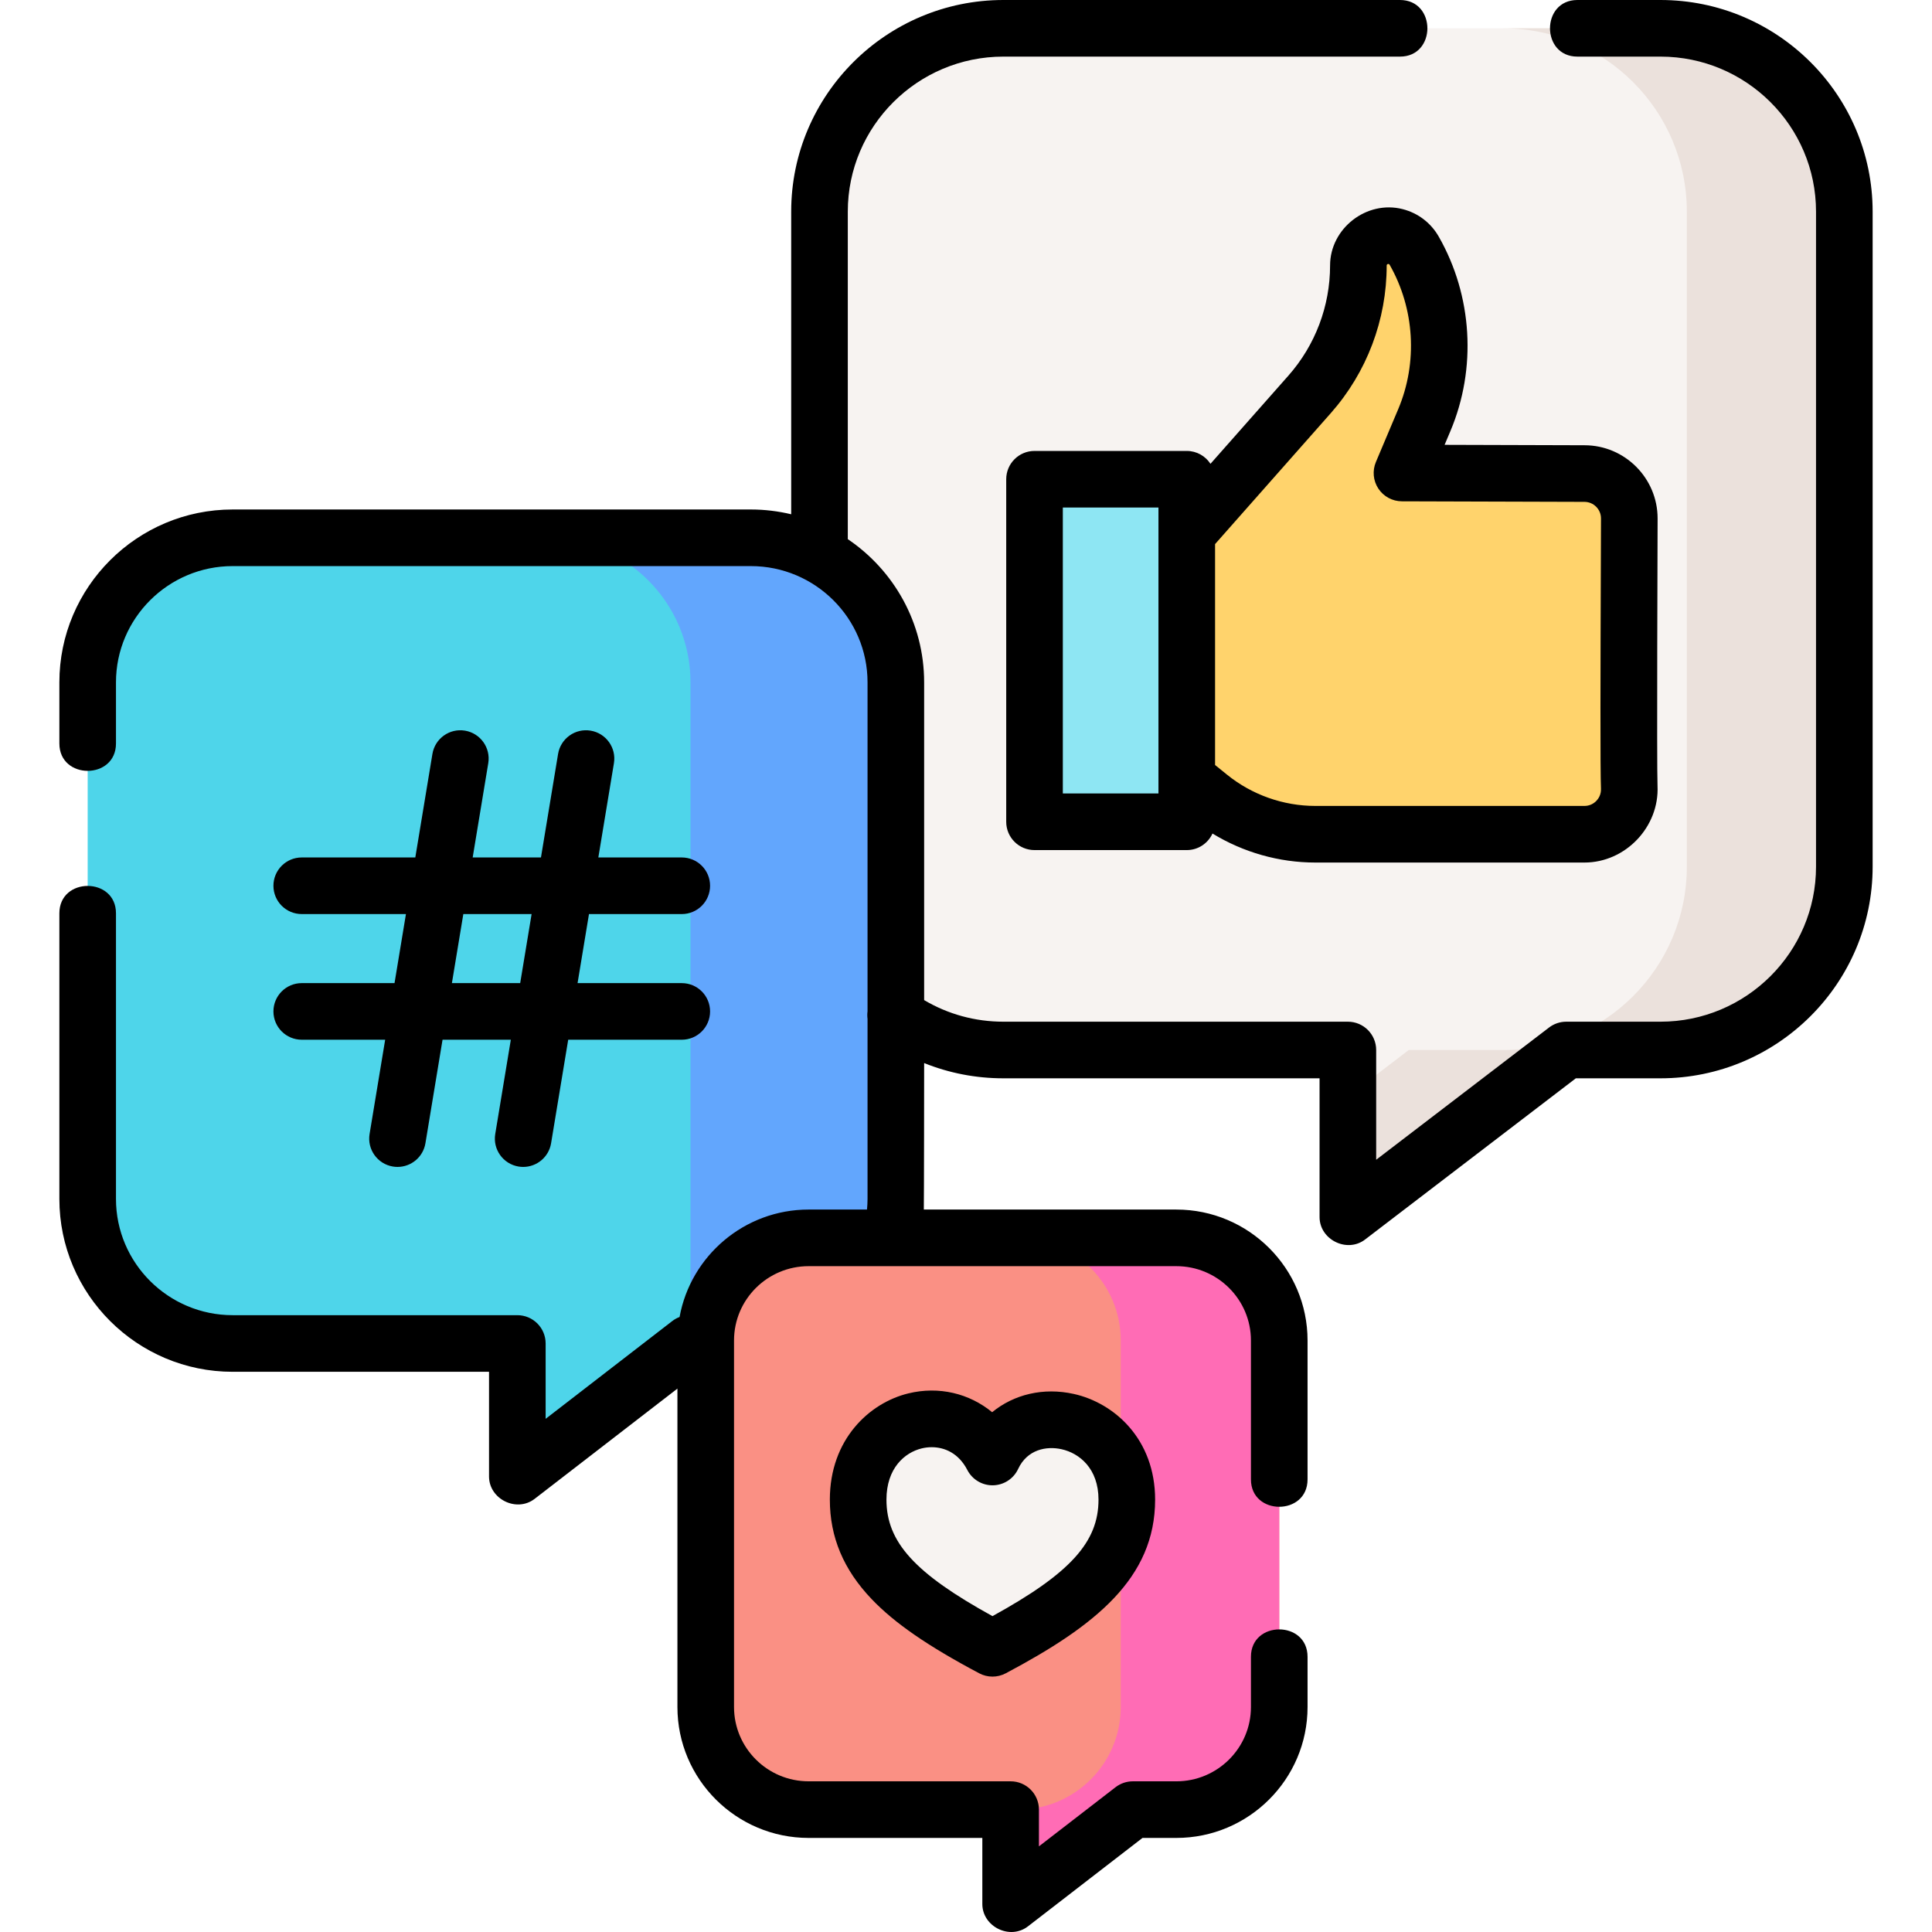
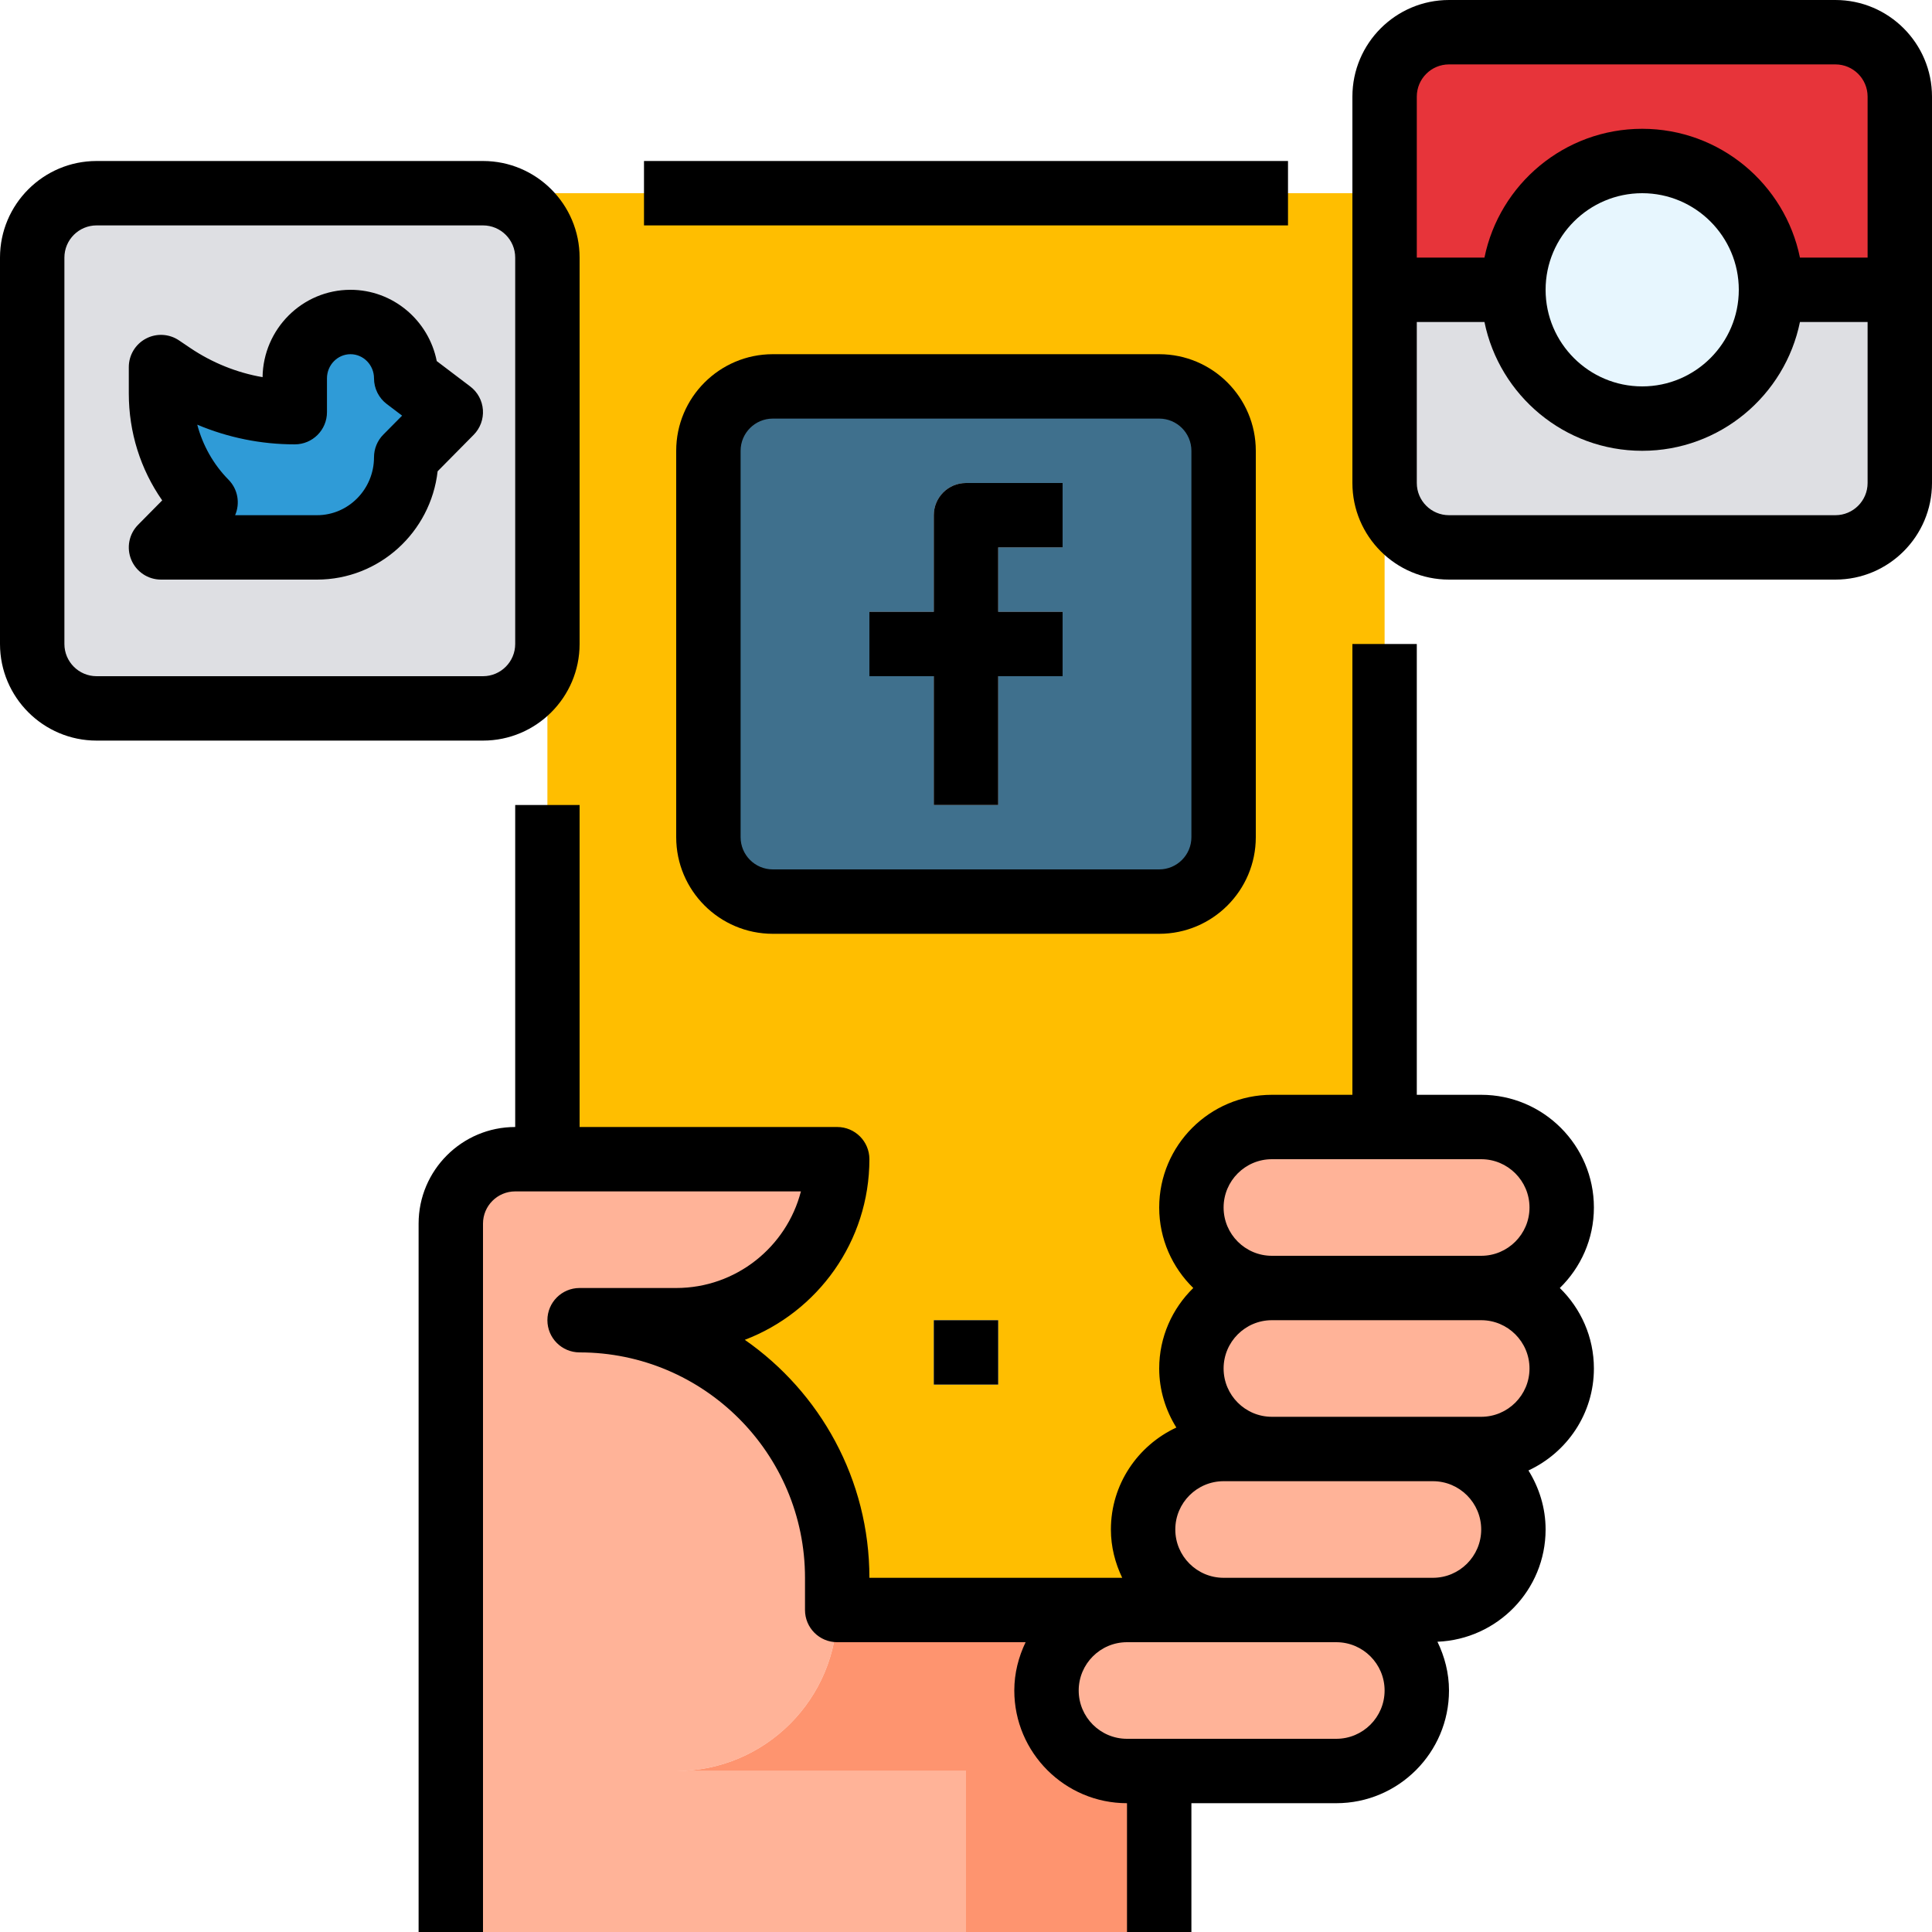
- <svg xmlns="http://www.w3.org/2000/svg" id="Layer_1" enable-background="new 0 0 511.926 511.926" height="512" viewBox="0 0 511.926 511.926" width="512">
-   <path d="m237.302 269.001c8.026 5.8 17.895 9.22 28.566 9.22h91.28v44.26l57.862-44.26h24.962c26.909 0 48.723-21.747 48.723-48.574v-173.573c0-26.827-21.814-48.574-48.723-48.574h-174.104c-26.909 0-48.723 21.747-48.723 48.574v212.927z" fill="#f7f3f1" />
-   <path d="m439.972 7.5h-41.732c26.909 0 48.723 21.748 48.723 48.574v173.573c0 26.827-21.814 48.574-48.723 48.574h-24.962l-16.13 12.338v31.922l57.862-44.26h24.962c26.909 0 48.723-21.747 48.723-48.574v-173.573c.001-26.826-21.813-48.574-48.723-48.574z" fill="#ebe1dc" />
-   <path d="m315.376 207.023 5.022 4.065c7.962 6.445 17.896 9.962 28.139 9.962h71.292c6.758 0 12.2-5.638 11.878-12.467-.301-6.396.014-64.645.014-71.212s-5.324-11.892-11.892-11.892l-48.343-.146 5.919-14.018c6.15-14.566 5.156-31.168-2.689-44.896-2.218-3.882-7.209-5.156-11.017-2.813-2.34 1.44-3.766 3.991-3.766 6.739 0 12.571-4.59 24.709-12.907 34.135l-30.826 34.881h-11.238v67.661h10.414z" fill="#ffd36c" />
-   <path d="m310.564 217.75h-32.549c-2.151 0-3.896-1.744-3.896-3.896v-82.974c0-2.152 1.744-3.896 3.896-3.896h32.549c2.152 0 3.896 1.744 3.896 3.896v82.974c-.001 2.151-1.745 3.896-3.896 3.896z" fill="#8ee6f3" />
-   <path d="m237.372 355.987v-175.182c0-21.155-17.202-38.305-38.423-38.305h-137.296c-21.22 0-38.423 17.15-38.423 38.305v136.877c0 21.155 17.202 38.305 38.423 38.305h75.425v35.23l45.629-35.23z" fill="#4ed5ea" />
-   <path d="m198.95 142.5h-54.409c21.22 0 38.423 17.15 38.423 38.305v175.182h54.409v-175.182c-.001-21.155-17.203-38.305-38.423-38.305z" fill="#62a6fd" />
-   <path d="m311.697 327.998h-97.432c-15.059 0-27.267 12.17-27.267 27.183v97.134c0 15.013 12.208 27.183 27.267 27.183h53.525v25.002l32.381-25.001h11.526c15.059 0 27.267-12.17 27.267-27.183v-97.134c-.001-15.013-12.209-27.184-27.267-27.184z" fill="#fa9084" />
-   <path d="m311.697 327.998h-42c15.059 0 27.267 12.17 27.267 27.183v97.135c0 15.013-12.208 27.183-27.267 27.183h-1.907v25.001l32.381-25.001h11.526c15.059 0 27.267-12.17 27.267-27.183v-97.135c-.001-15.012-12.208-27.183-27.267-27.183z" fill="#ff6cb5" />
-   <path d="m262.98 436.753c23.446-12.429 35.593-23.005 35.593-39.389 0-22.599-27.684-28.249-35.593-11.299-9.04-17.514-35.593-11.299-35.593 11.299 0 16.384 12.147 26.959 35.593 39.389z" fill="#f7f3f1" />
-   <path d="m439.973 0h-22.01c-9.675 0-9.675 15 0 15h22.01c22.73 0 41.223 18.426 41.223 41.074v173.572c0 22.649-18.492 41.075-41.223 41.075h-24.963c-1.647 0-3.248.542-4.557 1.543l-45.806 35.038v-29.081c0-4.142-3.357-7.5-7.5-7.5h-91.28c-7.475 0-14.659-1.973-20.995-5.724v-84.192c0-15.77-8.032-29.703-20.229-37.946v-86.785c0-22.648 18.493-41.074 41.224-41.074h105.096c9.674 0 9.674-15 0-15h-105.096c-31.002 0-56.224 25.155-56.224 56.074v80.193c-3.434-.82-7.012-1.267-10.694-1.267h-137.296c-25.321 0-45.922 20.548-45.922 45.805v16.195c0 9.674 15 9.674 15 0v-16.195c0-16.986 13.871-30.805 30.922-30.805h137.297c17.051 0 30.923 13.819 30.923 30.805v87.178c-.09.662-.086 1.329 0 1.986v47.712c0 .943-.057 1.882-.142 2.816h-15.467c-17.043 0-31.251 12.301-34.197 28.468-.682.257-1.337.616-1.944 1.084l-33.545 25.901v-19.964c0-4.142-3.357-7.5-7.5-7.5h-75.425c-17.051 0-30.922-13.819-30.922-30.805v-75.681c0-9.674-15-9.674-15 0v75.682c0 25.257 20.601 45.805 45.922 45.805h67.926v27.73c0 6.016 7.305 9.625 12.084 5.937l37.835-29.213v84.375c0 19.125 15.597 34.683 34.767 34.683h46.025v17.501c0 6.014 7.305 9.627 12.083 5.937l30.356-23.438h8.968c19.17 0 34.767-15.559 34.767-34.683v-13.316c0-9.674-15-9.674-15 0v13.316c0 10.854-8.867 19.683-19.767 19.683h-11.527c-1.659 0-3.271.55-4.583 1.563l-20.298 15.671v-9.735c0-4.142-3.357-7.5-7.5-7.5h-53.525c-10.899 0-19.767-8.83-19.767-19.683v-97.134c0-10.854 8.867-19.683 19.767-19.683h97.433c10.899 0 19.767 8.83 19.767 19.683v36.819c0 9.674 15 9.674 15 0v-36.818c0-19.125-15.597-34.683-34.767-34.683h-66.91c.057-.937.086-38.818.086-38.818 6.613 2.659 13.703 4.041 20.995 4.041h83.78v36.76c0 6.001 7.274 9.614 12.057 5.957l55.846-42.717h22.423c31.001 0 56.223-25.155 56.223-56.075v-173.573c-.001-30.919-25.223-56.074-56.224-56.074z" />
-   <path d="m371.66 55.412c-9.523-2.431-19.227 5.093-19.227 14.933 0 10.751-3.918 21.112-11.027 29.169l-20.664 23.383c-1.338-2.053-3.65-3.412-6.283-3.412h-40.34c-4.143 0-7.5 3.358-7.5 7.5v90.765c0 4.142 3.357 7.5 7.5 7.5h40.34c3.031 0 5.635-1.801 6.818-4.387 8.167 4.99 17.631 7.688 27.26 7.688h71.292c10.894 0 19.881-9.453 19.37-20.319-.227-4.812.021-69.425.021-70.86 0-10.692-8.699-19.392-19.369-19.392l-37.073-.111 1.535-3.635c7.015-16.613 5.86-35.877-3.086-51.534-2.088-3.658-5.487-6.245-9.567-7.288-4.082-1.042 4.08 1.043 0 0-9.522-2.431 4.08 1.043 0 0zm-64.701 154.838h-25.34v-75.765h25.34zm112.87-77.271c2.422 0 4.392 1.97 4.392 4.392 0 1.427-.015 5.3-.035 10.551-.111 28.992-.185 56.45.029 61.014.078 1.647-.723 2.745-1.207 3.253-.838.878-1.967 1.361-3.179 1.361h-71.292c-8.498 0-16.815-2.945-23.421-8.292l-3.157-2.556v-58.531l30.691-34.729c9.533-10.804 14.783-24.689 14.783-39.098 0-.424.579-.534.771-.204 6.642 11.623 7.498 25.924 2.291 38.257l-5.919 14.019c-.977 2.313-.731 4.96.652 7.054 1.385 2.094 3.725 3.356 6.234 3.364z" />
-   <path d="m79.951 260.498c-4.143 0-7.5 3.358-7.5 7.5s3.357 7.5 7.5 7.5h22.108l-4.13 24.979c-.676 4.086 2.09 7.947 6.176 8.623.415.069.826.102 1.232.102 3.604 0 6.783-2.605 7.391-6.278l4.534-27.425h18.093l-4.13 24.979c-.676 4.086 2.09 7.947 6.176 8.623.415.069.826.102 1.232.102 3.604 0 6.783-2.605 7.391-6.278l4.534-27.425h30.093c4.143 0 7.5-3.358 7.5-7.5s-3.357-7.5-7.5-7.5h-27.613l3.025-18.296h24.588c4.143 0 7.5-3.358 7.5-7.5s-3.357-7.5-7.5-7.5h-22.108l4.13-24.979c.676-4.086-2.09-7.947-6.176-8.623-4.091-.678-7.947 2.09-8.623 6.176l-4.534 27.425h-18.093l4.13-24.979c.676-4.086-2.09-7.947-6.176-8.623-4.096-.678-7.946 2.09-8.623 6.176l-4.534 27.425h-30.093c-4.143 0-7.5 3.358-7.5 7.5s3.357 7.5 7.5 7.5h27.613l-3.025 18.296zm42.817-18.296h18.093l-3.025 18.296h-18.093z" />
-   <path d="m262.89 374.196c-6.056-4.986-14.113-6.953-22.195-4.988-10.357 2.515-20.808 12.197-20.808 28.156 0 9.933 3.625 18.555 11.082 26.359 6.091 6.375 14.881 12.437 28.499 19.657 1.099.583 2.306.874 3.513.874s2.414-.291 3.513-.874c23.758-12.595 39.58-25.24 39.58-46.016 0-16.046-10.822-25.629-21.548-28.008-8.058-1.788-15.87.11-21.636 4.84zm28.183 23.168c0 11.206-7.433 19.493-28.093 30.866-20.66-11.374-28.094-19.661-28.094-30.866 0-8.338 4.828-12.482 9.347-13.58.833-.202 1.725-.316 2.642-.316 3.399 0 7.136 1.57 9.44 6.037 1.313 2.542 3.967 4.118 6.814 4.059 2.859-.057 5.438-1.735 6.647-4.327 2.427-5.202 7.531-6.117 11.499-5.236 4.738 1.049 9.798 5.112 9.798 13.363z" />
+ <svg xmlns="http://www.w3.org/2000/svg" version="1.1" id="Capa_1" x="0px" y="0px" viewBox="0 0 480 480" style="enable-background:new 0 0 480 480;" xml:space="preserve">
+   <rect x="136" y="48" style="fill:#FFBE00;" width="208" height="352" />
+   <path style="fill:#DEDFE3;" d="M120,176H24c-8.837,0-16-7.163-16-16V64c0-8.837,7.163-16,16-16h96c8.837,0,16,7.163,16,16v96  C136,168.837,128.837,176,120,176z" />
+   <path style="fill:#3F708D;" d="M288,224h-96c-8.837,0-16-7.163-16-16v-96c0-8.837,7.163-16,16-16h96c8.837,0,16,7.163,16,16v96  C304,216.837,296.837,224,288,224z" />
+   <path style="fill:#2F9BD7;" d="M40,91.2l2.791,1.881c9.014,6.076,19.606,9.319,30.44,9.319h0V94c0-7.732,6.199-14,13.846-14h0  c7.647,0,13.846,6.268,13.846,14L112,102.4l-11.077,11.2v0c0,12.371-9.919,22.4-22.154,22.4H40l11.077-11.2l0,0  C43.984,117.629,40,107.902,40,97.761V91.2z" />
+   <g>
+     <path style="fill:#DEDFE3;" d="M264,136v-16h-24c-4.422,0-8,3.582-8,8v24h-16v16h16v32h16v-32h16v-16h-16v-16H264z" />
+     <path style="fill:#DEDFE3;" d="M408,104c-17.673,0-32-14.327-32-32h-32v48c0,8.836,7.164,16,16,16h96c8.836,0,16-7.164,16-16V72   h-32C440,89.673,425.673,104,408,104z" />
+   </g>
+   <path style="fill:#E7343A;" d="M456,8h-96c-8.836,0-16,7.163-16,16v48h32c0-17.673,14.327-32,32-32s32,14.327,32,32h32V24  C472,15.163,464.836,8,456,8z" />
+   <g>
+     <circle style="fill:#E7F6FE;" cx="408" cy="72" r="32" />
+     <rect x="232" y="328" style="fill:#E7F6FE;" width="16" height="16" />
+   </g>
+   <path style="fill:#FFB398;" d="M168,440c22.091,0,40-17.909,40-40v-8c0-35.346-28.654-64-64-64h24c22.091,0,40-17.909,40-40h-80  c-8.836,0-16,7.163-16,16v176h128v-40H168z" />
+   <path style="fill:#FE946F;" d="M208,400c0,22.091-17.909,40-40,40h72v40h48v-40h16v-40H208z" />
+   <g>
+     <path style="fill:#FFB398;" d="M368,320h-52c-11.046,0-20-8.954-20-20v0c0-11.046,8.954-20,20-20h52c11.046,0,20,8.954,20,20v0   C388,311.046,379.046,320,368,320z" />
+     <path style="fill:#FFB398;" d="M368,360h-52c-11.046,0-20-8.954-20-20v0c0-11.046,8.954-20,20-20h52c11.046,0,20,8.954,20,20v0   C388,351.046,379.046,360,368,360z" />
+     <path style="fill:#FFB398;" d="M356,400h-52c-11.046,0-20-8.954-20-20v0c0-11.046,8.954-20,20-20h52c11.046,0,20,8.954,20,20v0   C376,391.046,367.046,400,356,400z" />
+     <path style="fill:#FFB398;" d="M332,440h-52c-11.046,0-20-8.954-20-20v0c0-11.046,8.954-20,20-20h52c11.046,0,20,8.954,20,20v0   C352,431.046,343.046,440,332,440z" />
+   </g>
+   <rect x="160" y="40" width="160" height="16" />
+   <path d="M396,300c0-15.438-12.563-28-28-28h-16V160h-16v112h-20c-15.438,0-28,12.563-28,28c0,7.838,3.258,14.912,8.466,20  c-5.208,5.088-8.466,12.162-8.466,20c0,5.393,1.605,10.39,4.259,14.668C282.689,359.125,276,368.768,276,380  c0,4.311,1.061,8.349,2.809,12H216c0-24.461-12.258-46.109-30.953-59.125C203.125,325.984,216,308.469,216,288c0-4.418-3.578-8-8-8  h-64v-80h-16v80c-13.234,0-24,10.766-24,24v176h16V304c0-4.41,3.586-8,8-8h70.984c-3.555,13.785-16.102,24-30.984,24h-24  c-4.422,0-8,3.582-8,8s3.578,8,8,8c30.875,0,56,25.121,56,56v8c0,4.418,3.578,8,8,8h46.809c-1.748,3.651-2.809,7.689-2.809,12  c0,15.438,12.563,28,28,28v32h16v-32h32h4c15.438,0,28-12.563,28-28c0-4.357-1.087-8.433-2.871-12.114  C372.034,407.278,384,395.051,384,380c0-5.393-1.605-10.39-4.259-14.668C389.311,360.875,396,351.232,396,340  c0-7.838-3.258-14.912-8.466-20C392.742,314.912,396,307.838,396,300z M332,432h-4h-40h-8c-6.617,0-12-5.383-12-12s5.383-12,12-12  h24h28c6.617,0,12,5.383,12,12S338.617,432,332,432z M356,392h-24h-28c-6.617,0-12-5.383-12-12s5.383-12,12-12h12h40  c6.617,0,12,5.383,12,12S362.617,392,356,392z M380,340c0,6.617-5.383,12-12,12h-12h-40c-6.617,0-12-5.383-12-12s5.383-12,12-12h52  C374.617,328,380,333.383,380,340z M316,312c-6.617,0-12-5.383-12-12s5.383-12,12-12h52c6.617,0,12,5.383,12,12s-5.383,12-12,12H316  z" />
+   <path d="M108.508,89.711C106.516,79.625,97.664,72,87.078,72c-11.945,0-21.688,9.711-21.844,21.707  c-6.391-1.117-12.5-3.57-17.969-7.254l-2.789-1.883c-2.445-1.652-5.617-1.832-8.234-0.434C33.633,85.523,32,88.242,32,91.199v6.563  c0,9.641,2.906,18.836,8.297,26.559l-5.984,6.055c-2.273,2.293-2.938,5.727-1.695,8.707C33.859,142.059,36.773,144,40,144h38.766  c15.461,0,28.242-11.785,29.961-26.91l8.961-9.066c1.617-1.637,2.453-3.895,2.289-6.195c-0.164-2.297-1.305-4.414-3.141-5.805  L108.508,89.711z M95.234,107.977c-1.484,1.496-2.313,3.52-2.313,5.625c0,7.938-6.352,14.398-14.156,14.398H58.414  c1.266-2.914,0.719-6.43-1.648-8.824c-3.734-3.781-6.406-8.539-7.758-13.668c7.633,3.219,15.836,4.891,24.227,4.891  c4.422,0,8-3.582,8-8V94c0-3.309,2.625-6,5.844-6s5.844,2.691,5.844,6c0,2.504,1.172,4.863,3.164,6.375l3.813,2.887L95.234,107.977z  " />
+   <path d="M232,128v24h-16v16h16v32h16v-32h16v-16h-16v-16h16v-16h-24C235.578,120,232,123.582,232,128z" />
+   <path d="M312,208v-96c0-13.234-10.766-24-24-24h-96c-13.234,0-24,10.766-24,24v96c0,13.234,10.766,24,24,24h96  C301.234,232,312,221.234,312,208z M184,208v-96c0-4.41,3.586-8,8-8h96c4.414,0,8,3.59,8,8v96c0,4.41-3.586,8-8,8h-96  C187.586,216,184,212.41,184,208z" />
+   <path d="M144,160V64c0-13.234-10.766-24-24-24H24C10.766,40,0,50.766,0,64v96c0,13.234,10.766,24,24,24h96  C133.234,184,144,173.234,144,160z M16,160V64c0-4.41,3.586-8,8-8h96c4.414,0,8,3.59,8,8v96c0,4.41-3.586,8-8,8H24  C19.586,168,16,164.41,16,160z" />
+   <path d="M456,0h-96c-13.234,0-24,10.766-24,24v96c0,13.234,10.766,24,24,24h96c13.234,0,24-10.766,24-24V24  C480,10.766,469.234,0,456,0z M360,16h96c4.414,0,8,3.59,8,8v40h-16.809C443.474,45.766,427.315,32,408,32s-35.474,13.766-39.191,32  H352V24C352,19.59,355.586,16,360,16z M432,72c0,13.234-10.766,24-24,24s-24-10.766-24-24s10.766-24,24-24S432,58.766,432,72z   M456,128h-96c-4.414,0-8-3.59-8-8V80h16.809c3.717,18.234,19.876,32,39.191,32s35.474-13.766,39.191-32H464v40  C464,124.41,460.414,128,456,128z" />
+   <rect x="232" y="328" width="16" height="16" />
+   <g>
+ </g>
+   <g>
+ </g>
+   <g>
+ </g>
+   <g>
+ </g>
+   <g>
+ </g>
+   <g>
+ </g>
+   <g>
+ </g>
+   <g>
+ </g>
+   <g>
+ </g>
+   <g>
+ </g>
+   <g>
+ </g>
+   <g>
+ </g>
+   <g>
+ </g>
+   <g>
+ </g>
+   <g>
+ </g>
</svg>
